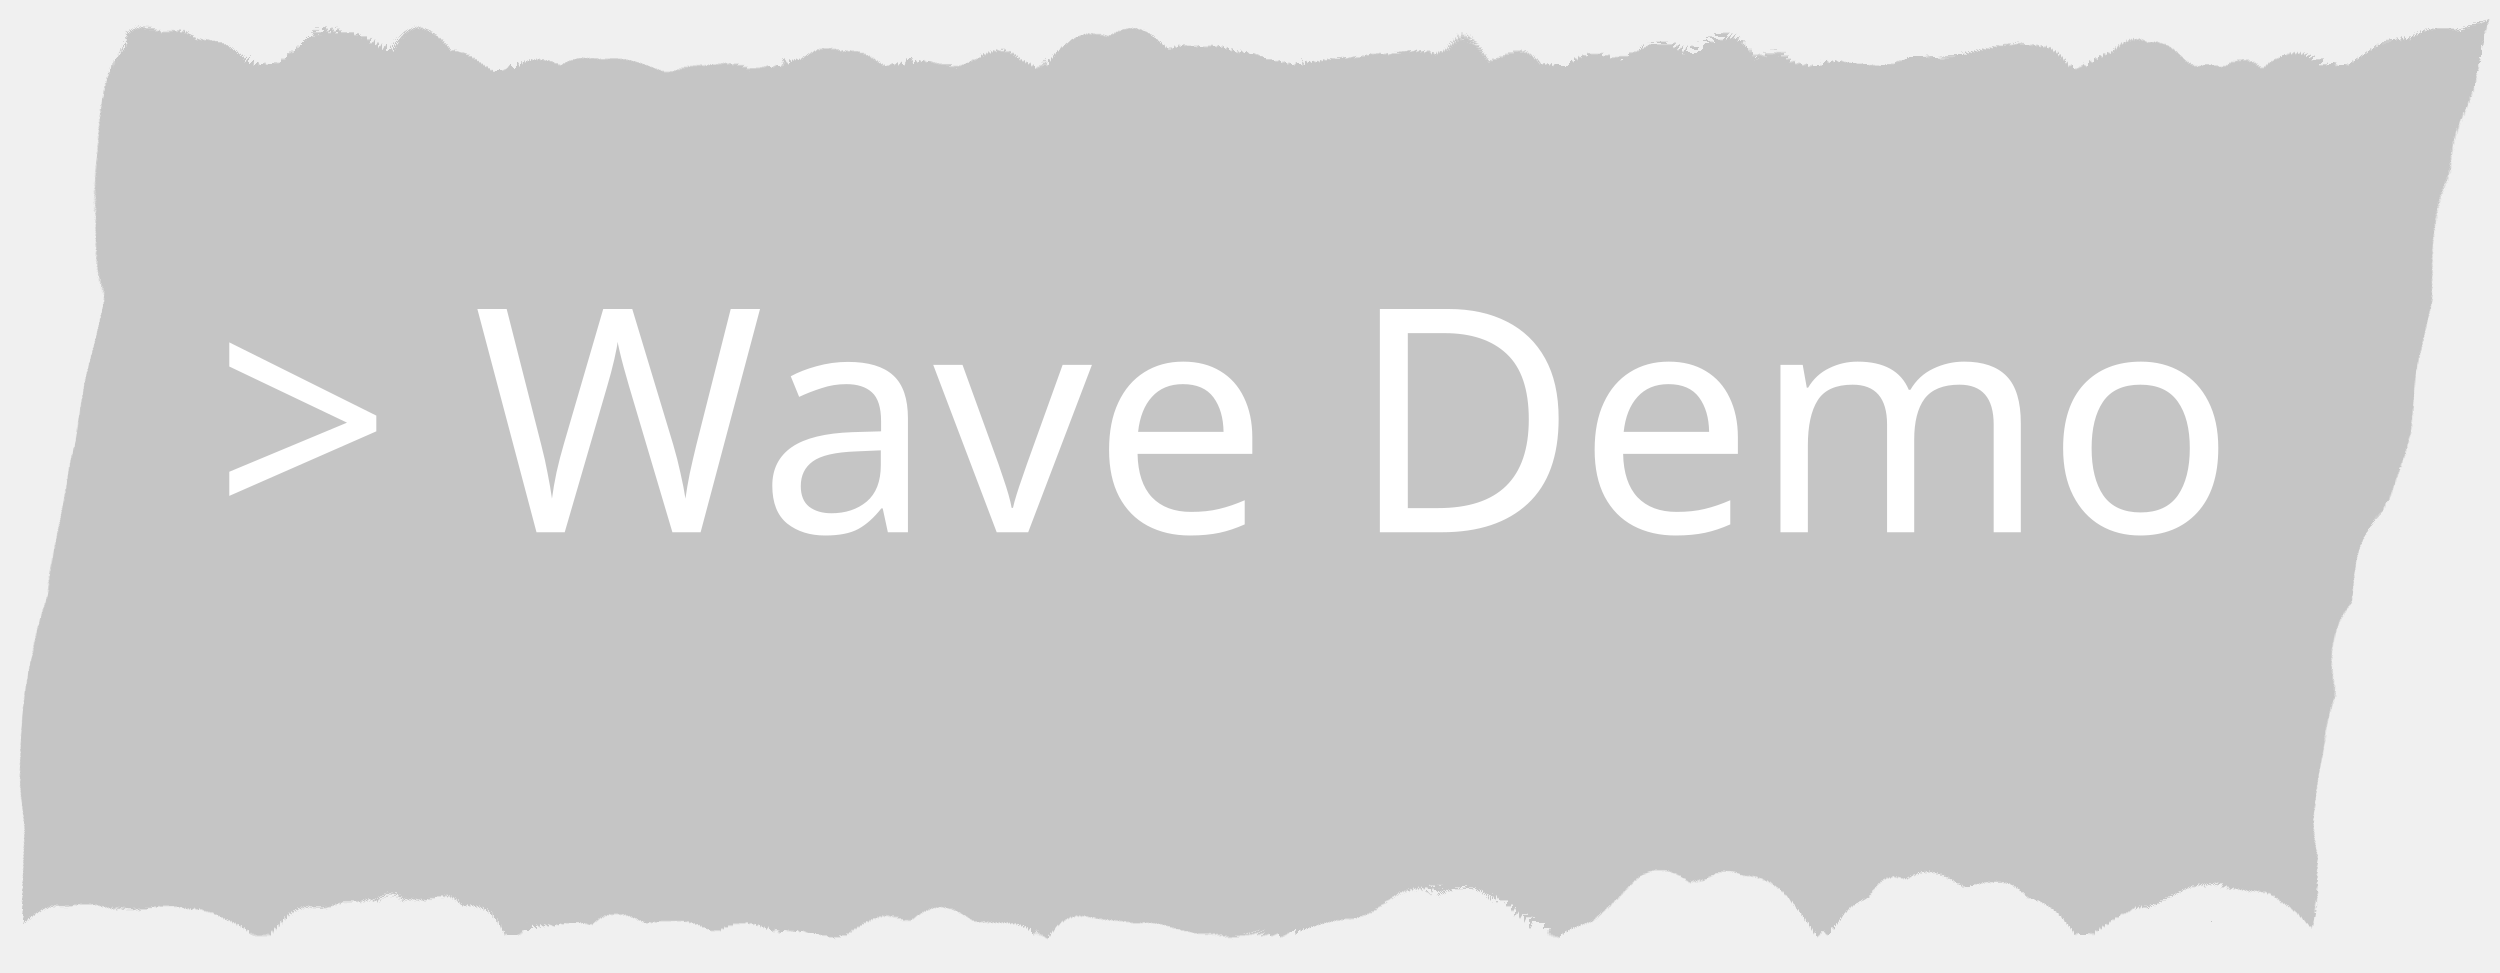
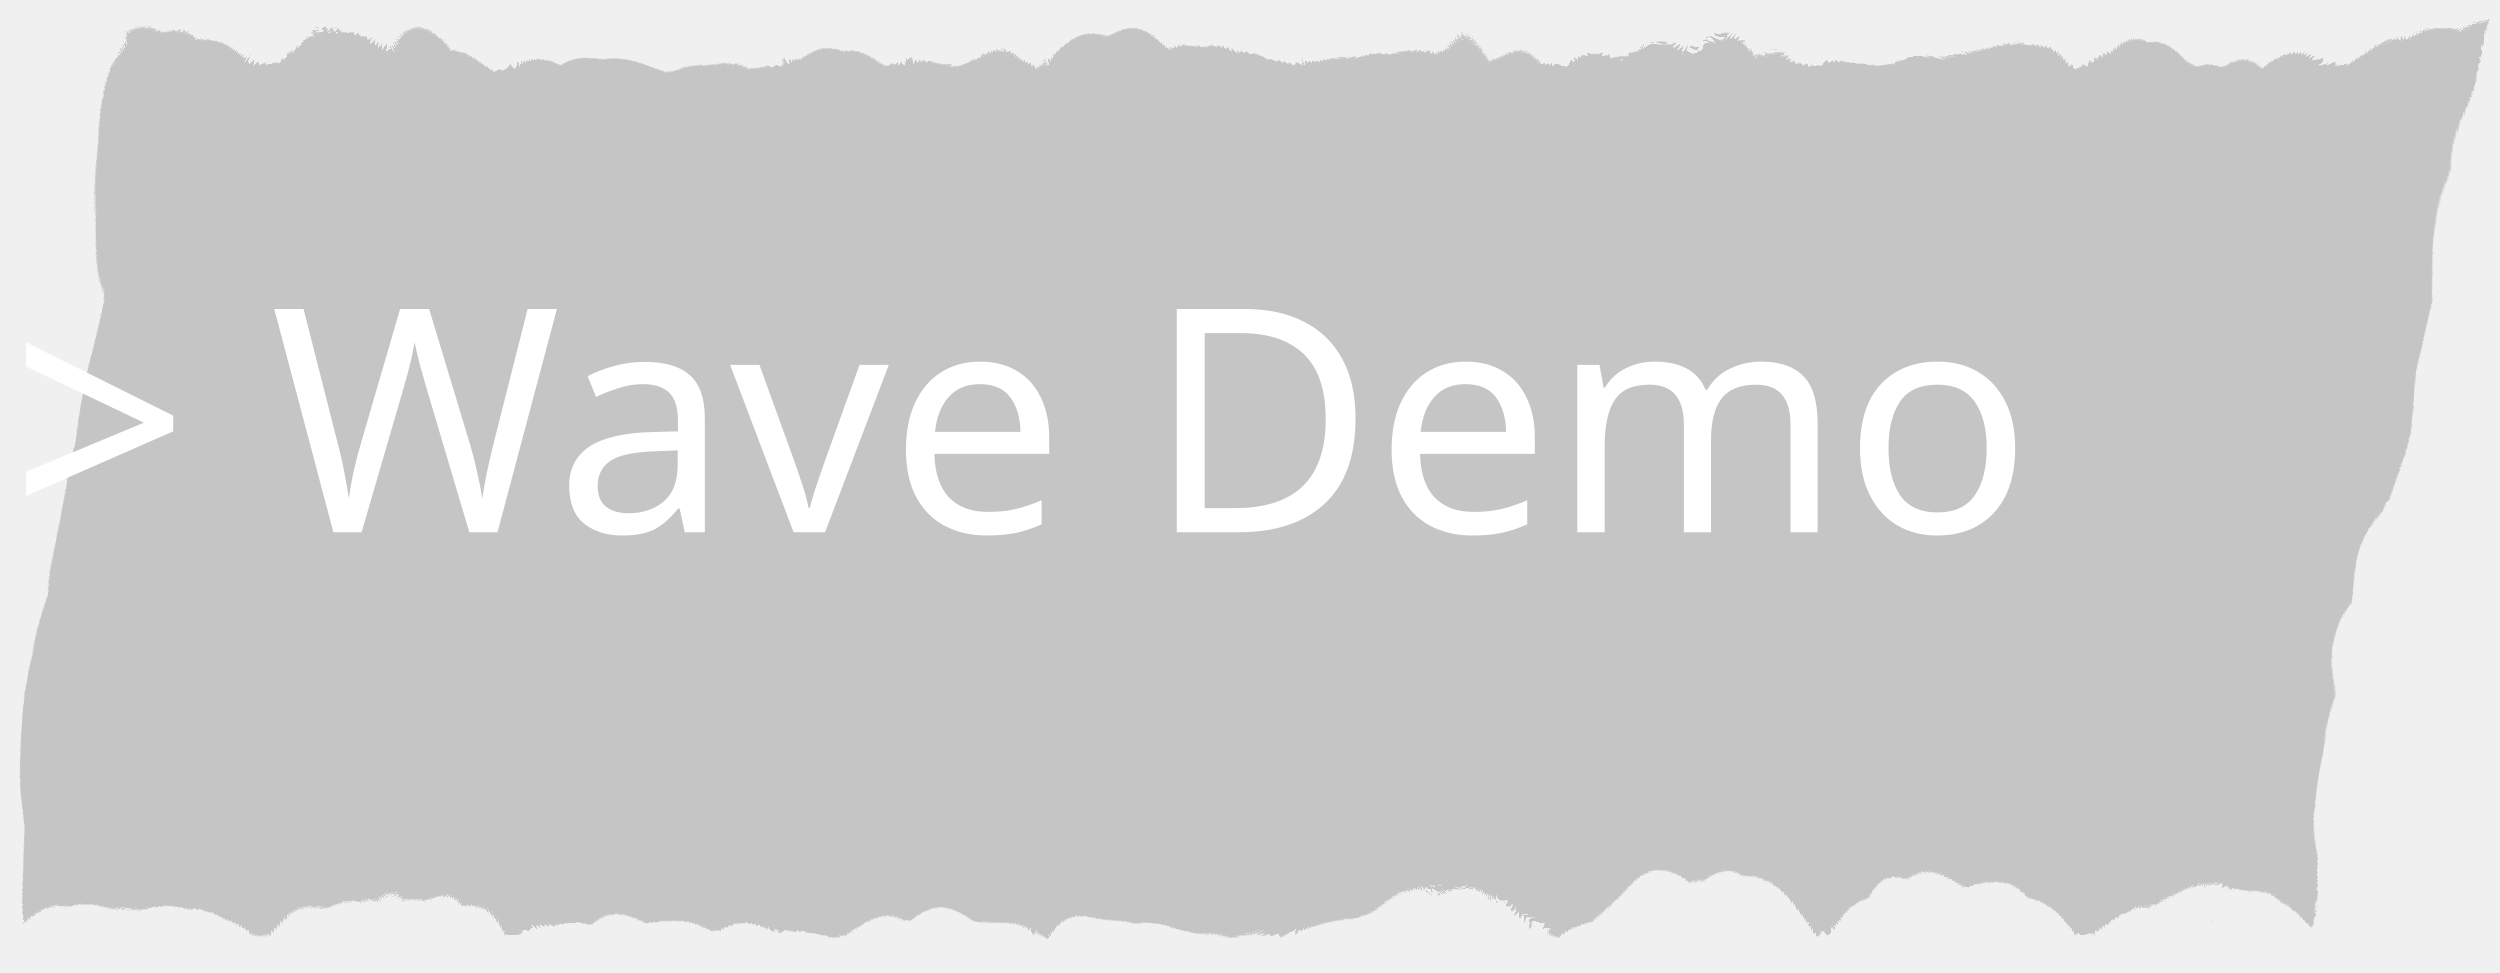
- <svg xmlns="http://www.w3.org/2000/svg" width="144" height="56">
-   <defs>
-     <filter id="a" color-interpolation-filters="sRGB">
-       <feTurbulence numOctaves="3" baseFrequency=".04" result="result91" />
-       <feDisplacementMap in2="result91" scale="6.6" yChannelSelector="G" xChannelSelector="R" in="SourceGraphic" />
+ <svg xmlns="http://www.w3.org/2000/svg" width="144" height="56" id="svg2" version="1.1">
+   <defs id="defs4">
+     <filter id="filter3755" color-interpolation-filters="sRGB">
+       <feTurbulence id="feTurbulence3757" numOctaves="3" seed="0" type="turbulence" baseFrequency="0.04" result="result91" />
+       <feDisplacementMap id="feDisplacementMap3759" in2="result91" scale="6.6" yChannelSelector="G" xChannelSelector="R" in="SourceGraphic" />
    </filter>
  </defs>
-   <path d="M11.915 998.362l-11.915 50h219.433l16.88-50z" transform="matrix(.60009 0 0 1 -.145 -997.362)" fill="#c5c5c5" filter="url(#a)" />
-   <text style="text-align:center;line-height:161%" x="70.522" y="1027.02" font-size="18" font-weight="400" letter-spacing="0" word-spacing="0" text-anchor="middle" fill="#fff" font-family="Sans" transform="translate(0 -996.362)">
-     <tspan x="70.522" y="1027.02">&gt; Wave Demo</tspan>
-   </text>
+   <g id="layer1" transform="translate(0,-996.3622)">
+     <path style="fill:#c5c5c5;fill-opacity:1;stroke:none;filter:url(#filter3755)" d="m 11.915,998.362 -11.915,50 219.433,0 16.879,-50 z" id="path2985" transform="matrix(0.6000896,0,0,1,-0.145391,-1)" />
+     <text xml:space="preserve" style="font-size:18px;font-style:normal;font-weight:normal;text-align:center;line-height:161%;letter-spacing:0px;word-spacing:0px;text-anchor:middle;fill:#ffffff;fill-opacity:1;stroke:none;font-family:Sans" x="70.522" y="1027.02" id="text2987">
+       <tspan id="tspan2989" x="70.522" y="1027.02">&gt; Wave Demo</tspan>
+     </text>
+   </g>
</svg>
